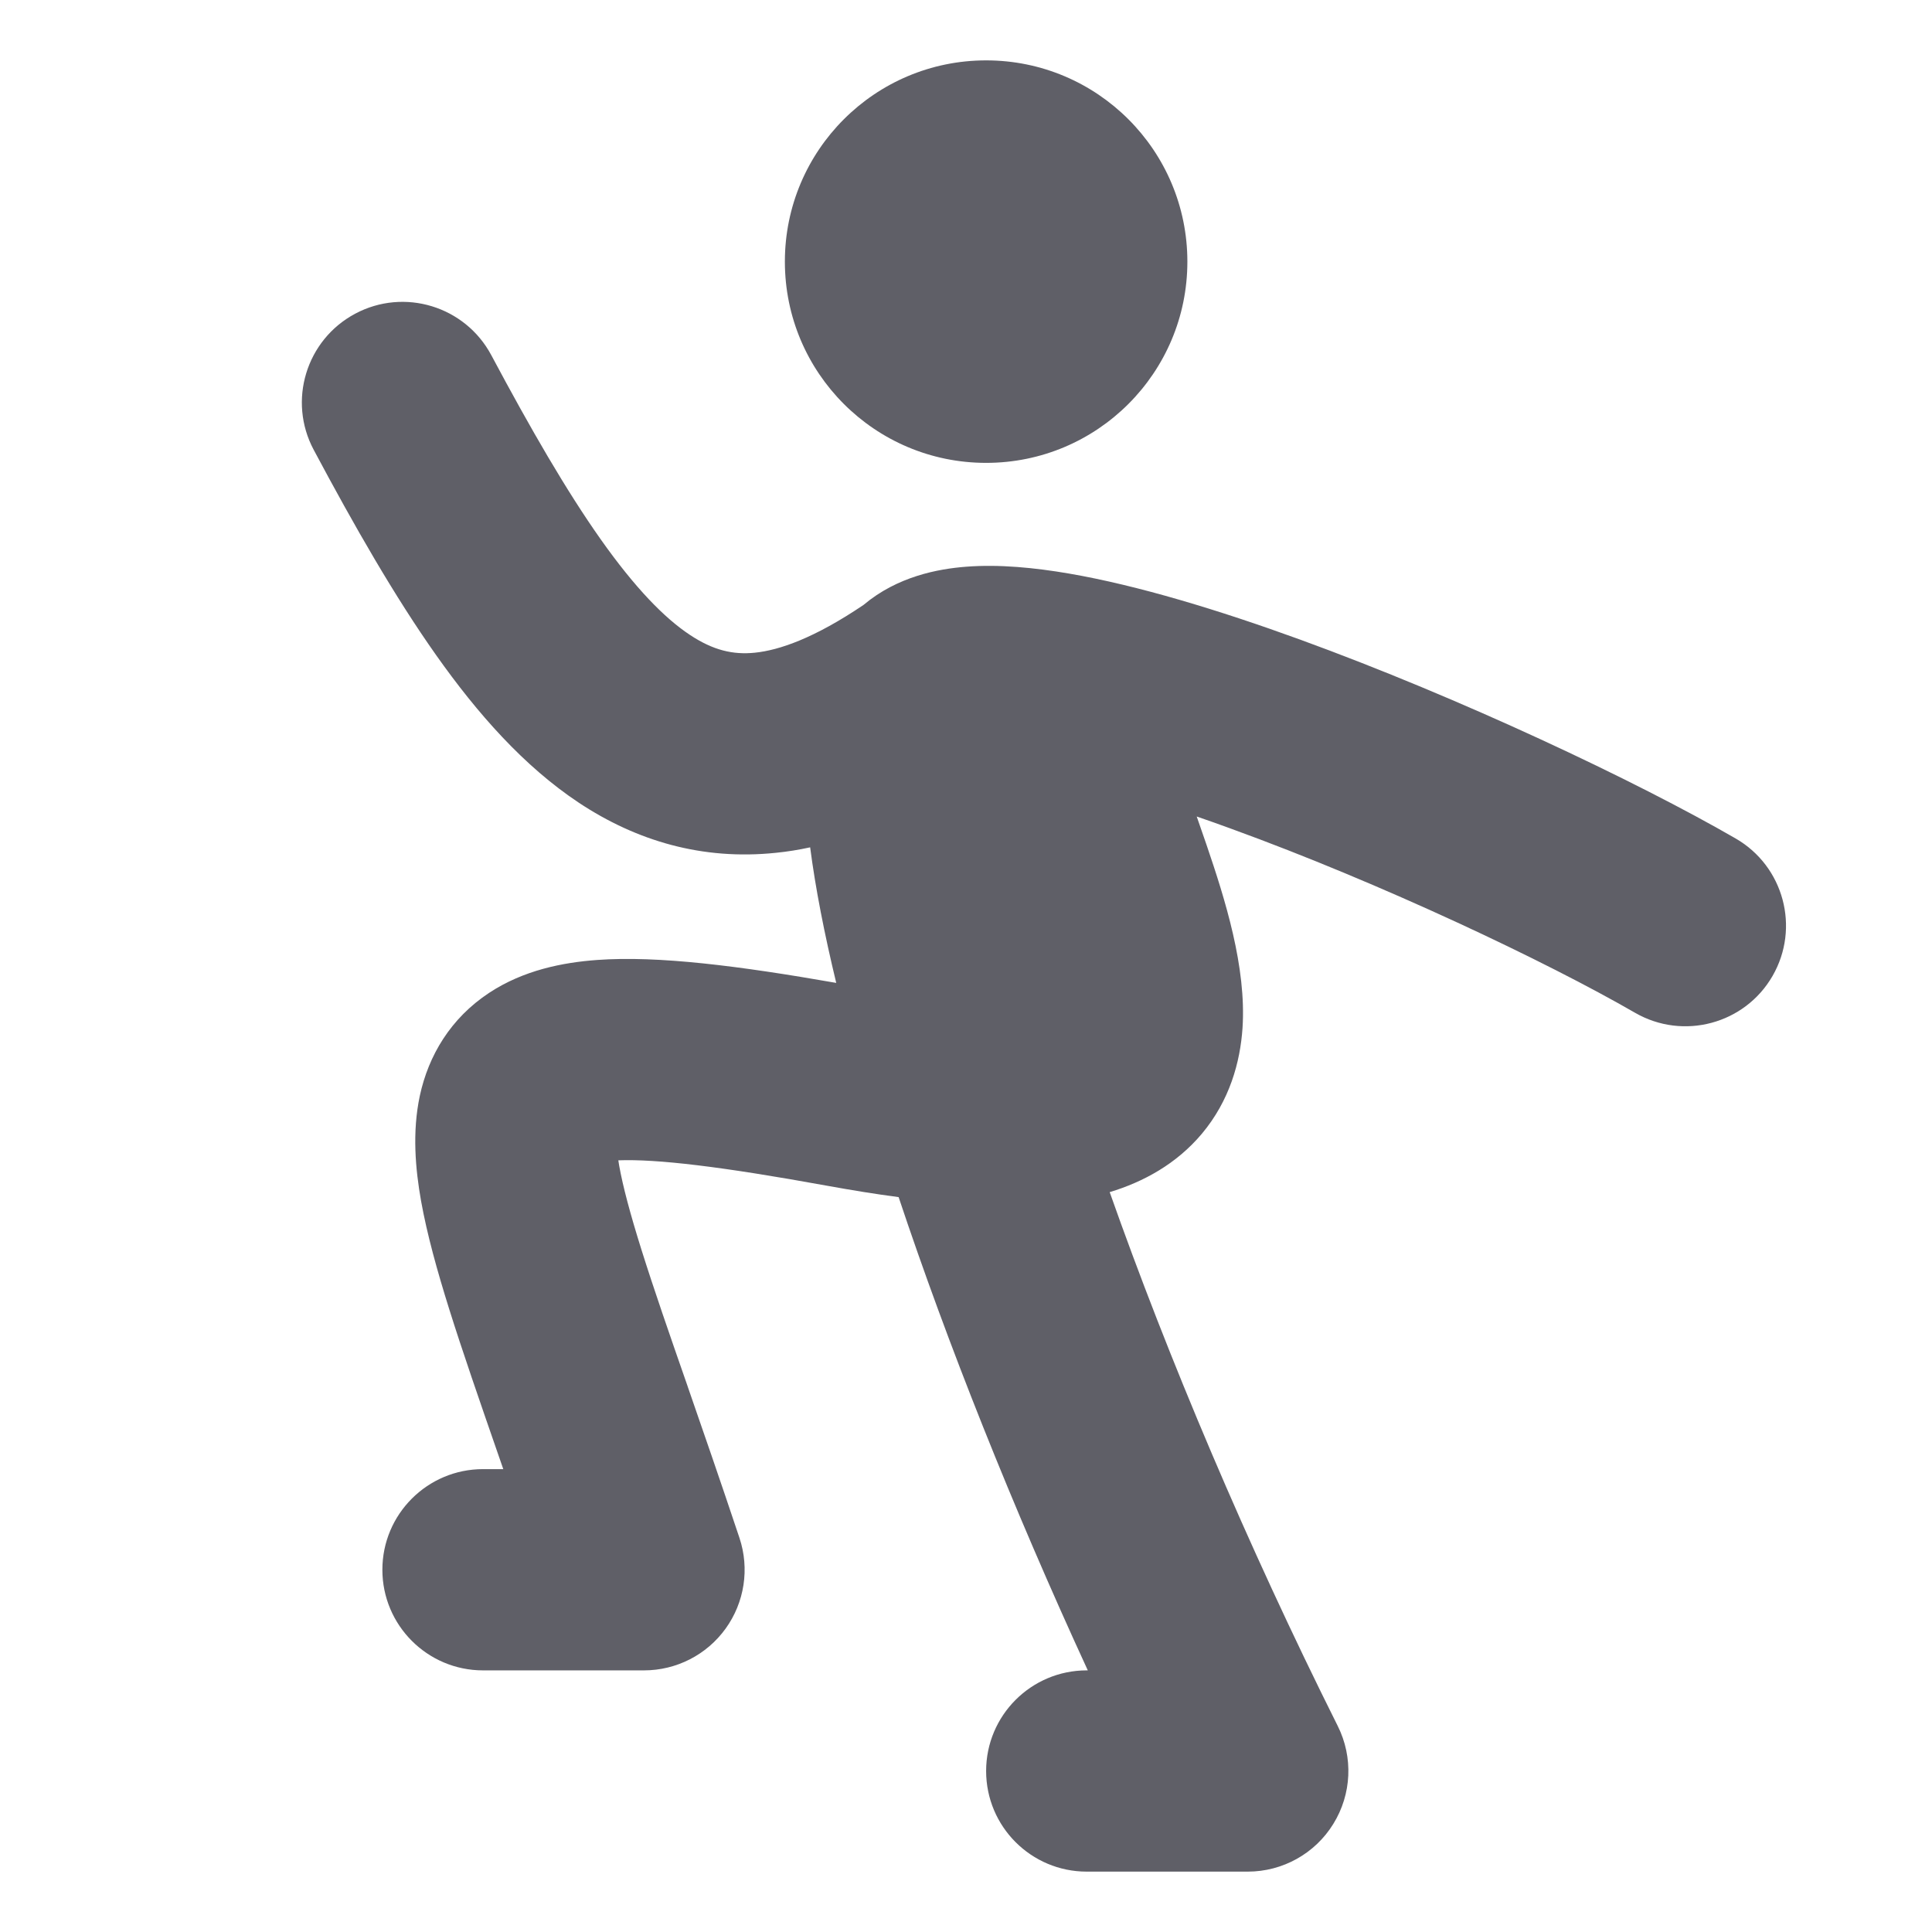
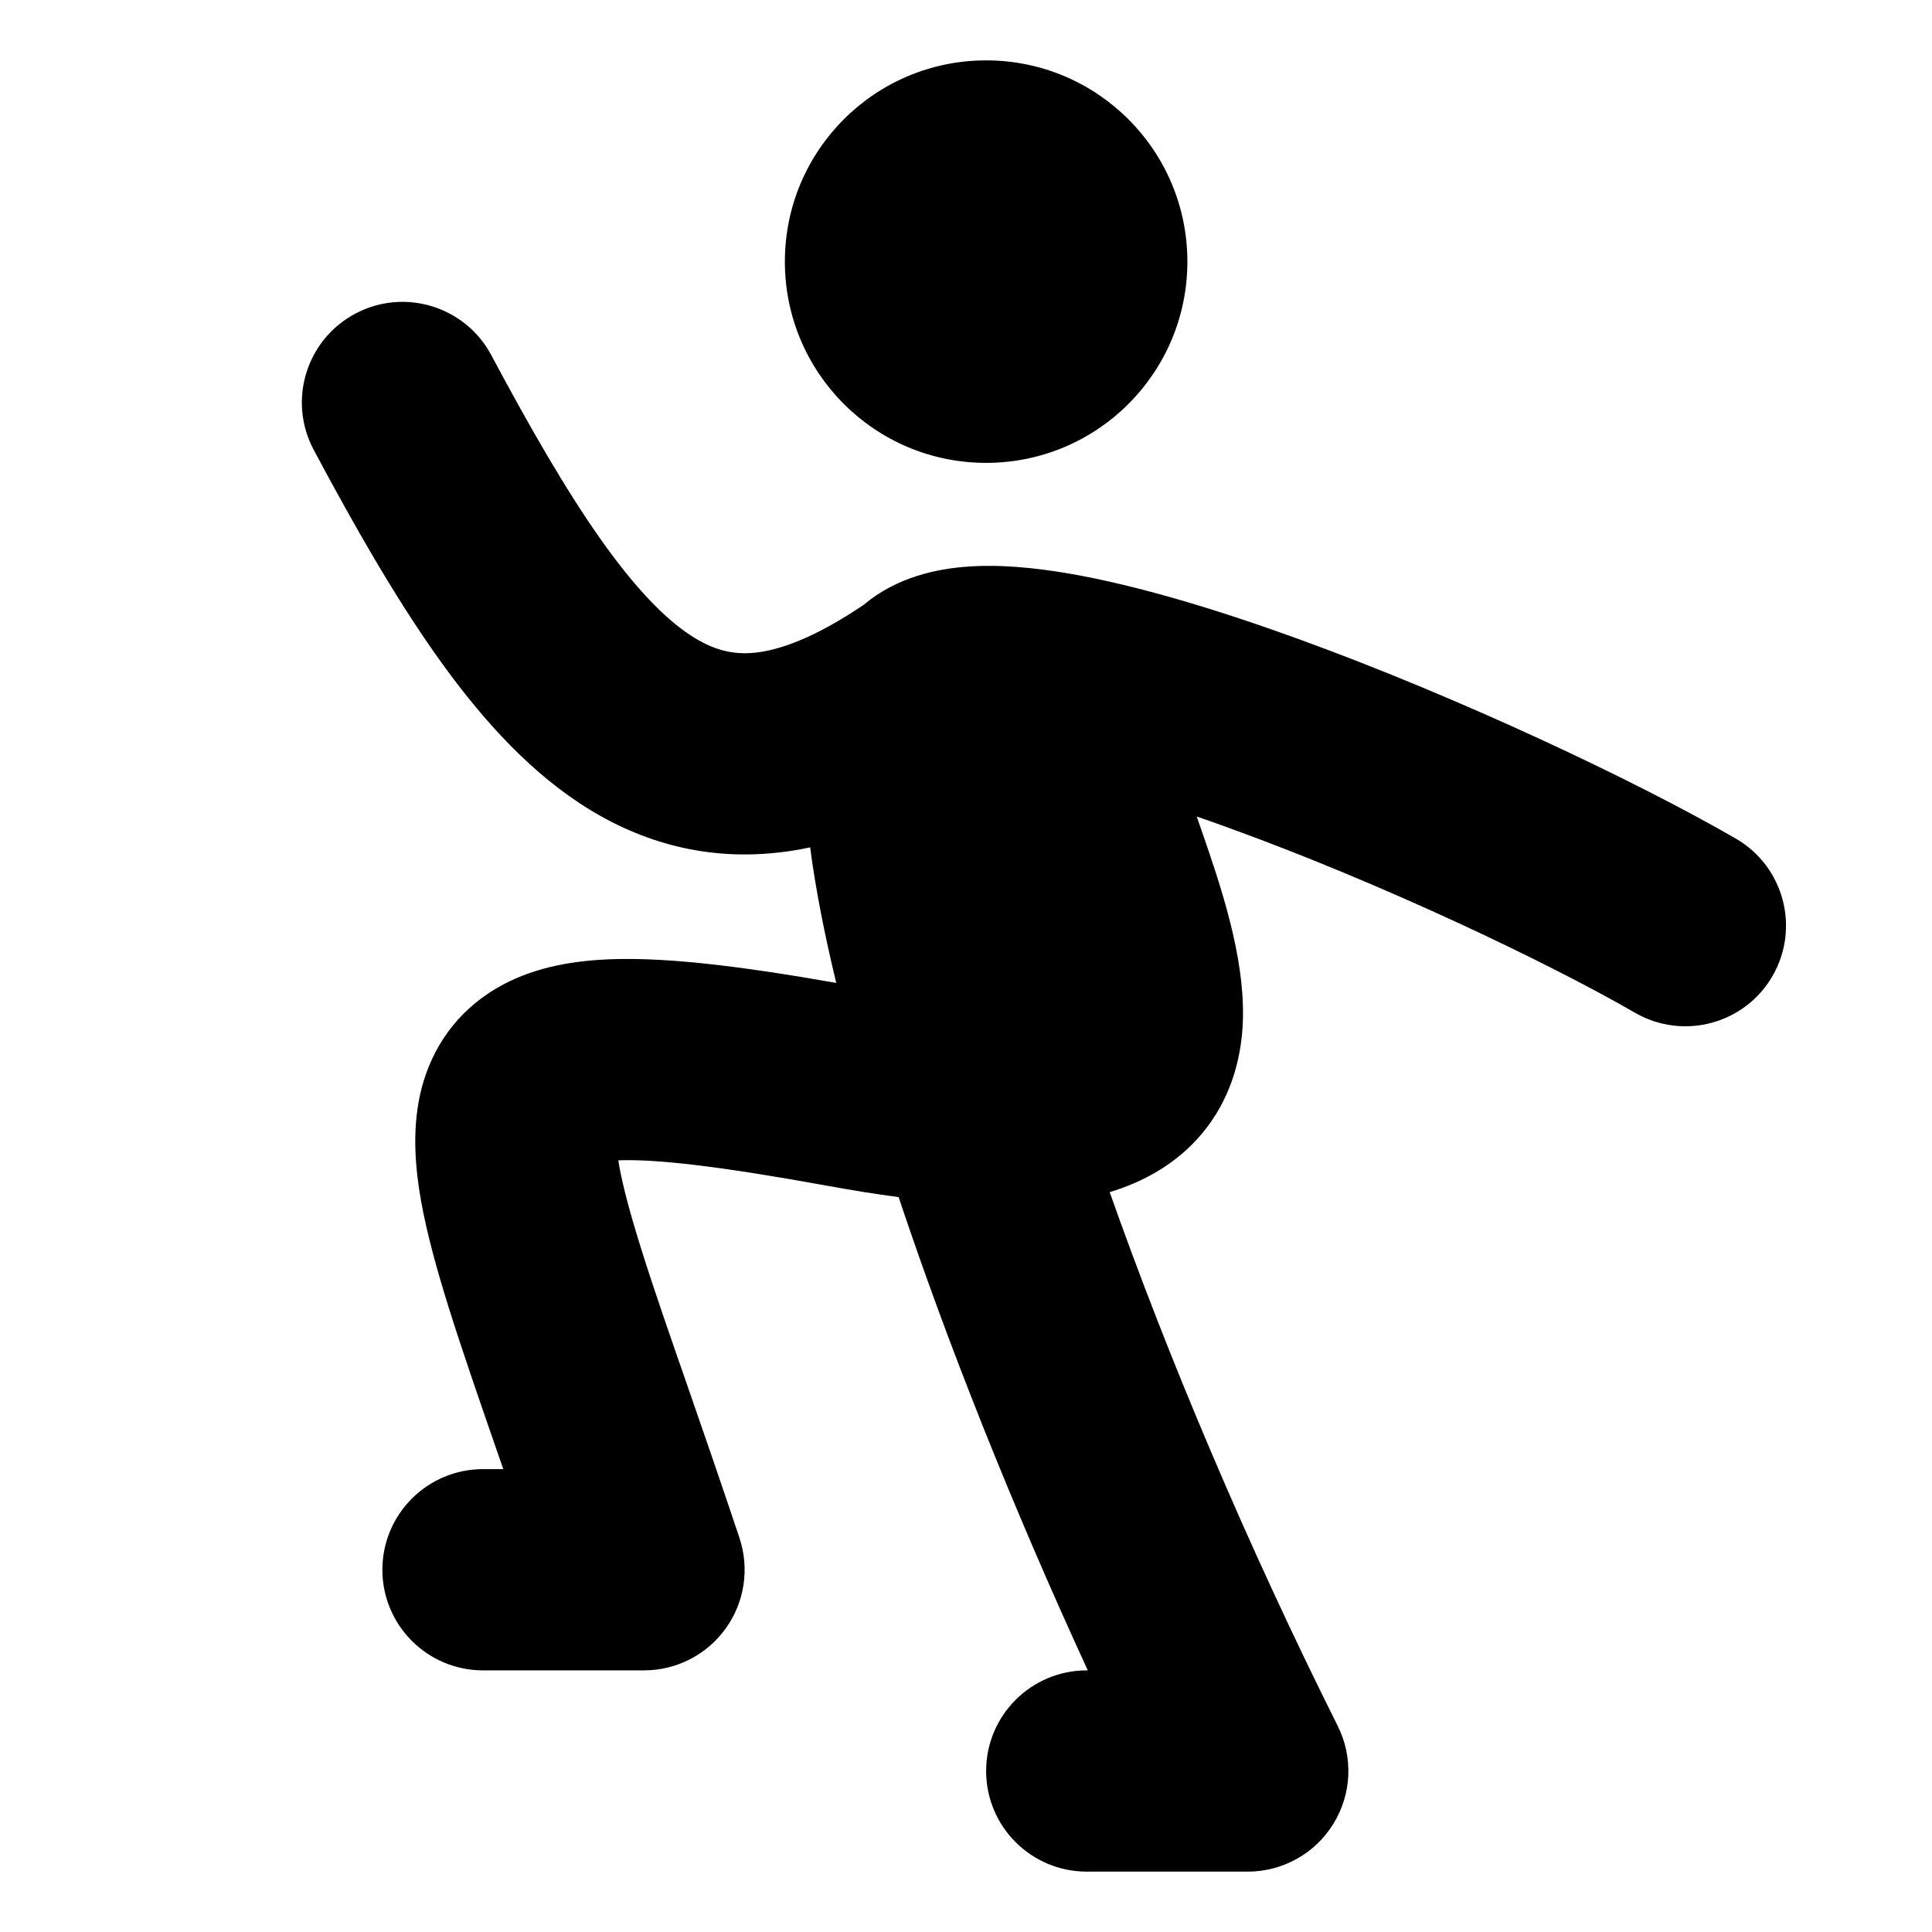
- <svg xmlns="http://www.w3.org/2000/svg" width="24" height="24" viewBox="0 0 24 24" fill="none">
-   <path fill-rule="evenodd" clip-rule="evenodd" d="M12.25 0.75C10.869 0.75 9.75 1.869 9.75 3.25C9.75 4.631 10.869 5.75 12.25 5.75C13.631 5.75 14.75 4.631 14.75 3.25C14.75 1.869 13.631 0.75 12.25 0.75ZM4.412 3.897C5.021 3.572 5.778 3.803 6.103 4.412C6.596 5.336 7.037 6.097 7.461 6.698C7.889 7.304 8.254 7.678 8.572 7.888C8.859 8.078 9.105 8.136 9.378 8.108C9.679 8.077 10.114 7.929 10.728 7.514C11.148 7.16 11.654 7.067 12.001 7.04C12.412 7.008 12.855 7.052 13.28 7.125C14.136 7.272 15.145 7.58 16.144 7.943C18.147 8.672 20.323 9.701 21.561 10.416C22.159 10.761 22.364 11.526 22.019 12.124C21.674 12.722 20.909 12.926 20.311 12.581C19.211 11.946 17.169 10.976 15.289 10.293C15.146 10.241 15.005 10.19 14.866 10.143C14.907 10.26 14.948 10.377 14.988 10.495C15.218 11.17 15.485 12.013 15.435 12.771C15.406 13.195 15.276 13.671 14.929 14.085C14.614 14.459 14.205 14.682 13.785 14.809C14.509 16.861 15.489 19.184 16.618 21.441C16.812 21.829 16.791 22.289 16.563 22.657C16.336 23.026 15.933 23.25 15.5 23.25H13.5C12.81 23.25 12.25 22.691 12.25 22C12.25 21.31 12.81 20.75 13.5 20.75H13.513C12.575 18.714 11.767 16.682 11.163 14.871C10.88 14.834 10.585 14.786 10.276 14.73C8.962 14.491 8.16 14.396 7.681 14.414C7.684 14.435 7.688 14.458 7.692 14.482C7.738 14.738 7.827 15.073 7.966 15.517C8.123 16.017 8.315 16.57 8.542 17.221L8.542 17.221L8.542 17.222L8.542 17.222C8.732 17.77 8.947 18.389 9.186 19.105C9.313 19.486 9.249 19.905 9.014 20.231C8.779 20.557 8.402 20.75 8 20.75H6C5.31 20.75 4.75 20.19 4.75 19.5C4.75 18.81 5.31 18.25 6 18.25H6.252L6.201 18.103C5.958 17.403 5.742 16.779 5.581 16.265C5.431 15.787 5.305 15.333 5.231 14.921C5.16 14.522 5.119 14.063 5.215 13.613C5.323 13.111 5.598 12.649 6.077 12.333C6.505 12.051 6.993 11.956 7.418 11.925C8.178 11.87 9.182 11.999 10.388 12.21C10.241 11.601 10.13 11.035 10.064 10.526C9.922 10.557 9.779 10.58 9.637 10.594C8.724 10.689 7.907 10.446 7.191 9.972C6.507 9.518 5.931 8.864 5.419 8.14C4.903 7.41 4.404 6.539 3.897 5.588C3.572 4.979 3.803 4.222 4.412 3.897Z" fill="#5F5F67" />
+ <svg xmlns="http://www.w3.org/2000/svg" width="24" height="24" viewBox="0 0 24 24" fill="currentColor">
+   <path fill-rule="evenodd" clip-rule="evenodd" d="M12.25 0.75C10.869 0.75 9.75 1.869 9.75 3.25C9.75 4.631 10.869 5.75 12.25 5.75C13.631 5.75 14.75 4.631 14.75 3.25C14.75 1.869 13.631 0.75 12.25 0.75ZM4.412 3.897C5.021 3.572 5.778 3.803 6.103 4.412C6.596 5.336 7.037 6.097 7.461 6.698C7.889 7.304 8.254 7.678 8.572 7.888C8.859 8.078 9.105 8.136 9.378 8.108C9.679 8.077 10.114 7.929 10.728 7.514C11.148 7.16 11.654 7.067 12.001 7.04C12.412 7.008 12.855 7.052 13.28 7.125C14.136 7.272 15.145 7.58 16.144 7.943C18.147 8.672 20.323 9.701 21.561 10.416C22.159 10.761 22.364 11.526 22.019 12.124C21.674 12.722 20.909 12.926 20.311 12.581C19.211 11.946 17.169 10.976 15.289 10.293C15.146 10.241 15.005 10.19 14.866 10.143C14.907 10.26 14.948 10.377 14.988 10.495C15.218 11.17 15.485 12.013 15.435 12.771C15.406 13.195 15.276 13.671 14.929 14.085C14.614 14.459 14.205 14.682 13.785 14.809C14.509 16.861 15.489 19.184 16.618 21.441C16.812 21.829 16.791 22.289 16.563 22.657C16.336 23.026 15.933 23.25 15.5 23.25H13.5C12.81 23.25 12.25 22.691 12.25 22C12.25 21.31 12.81 20.75 13.5 20.75H13.513C12.575 18.714 11.767 16.682 11.163 14.871C10.88 14.834 10.585 14.786 10.276 14.73C8.962 14.491 8.16 14.396 7.681 14.414C7.684 14.435 7.688 14.458 7.692 14.482C7.738 14.738 7.827 15.073 7.966 15.517C8.123 16.017 8.315 16.57 8.542 17.221L8.542 17.221L8.542 17.222L8.542 17.222C8.732 17.77 8.947 18.389 9.186 19.105C9.313 19.486 9.249 19.905 9.014 20.231C8.779 20.557 8.402 20.75 8 20.75H6C5.31 20.75 4.75 20.19 4.75 19.5C4.75 18.81 5.31 18.25 6 18.25H6.252L6.201 18.103C5.958 17.403 5.742 16.779 5.581 16.265C5.431 15.787 5.305 15.333 5.231 14.921C5.16 14.522 5.119 14.063 5.215 13.613C5.323 13.111 5.598 12.649 6.077 12.333C6.505 12.051 6.993 11.956 7.418 11.925C8.178 11.87 9.182 11.999 10.388 12.21C10.241 11.601 10.13 11.035 10.064 10.526C9.922 10.557 9.779 10.58 9.637 10.594C8.724 10.689 7.907 10.446 7.191 9.972C6.507 9.518 5.931 8.864 5.419 8.14C4.903 7.41 4.404 6.539 3.897 5.588C3.572 4.979 3.803 4.222 4.412 3.897Z" fill="currentColor" />
</svg>
